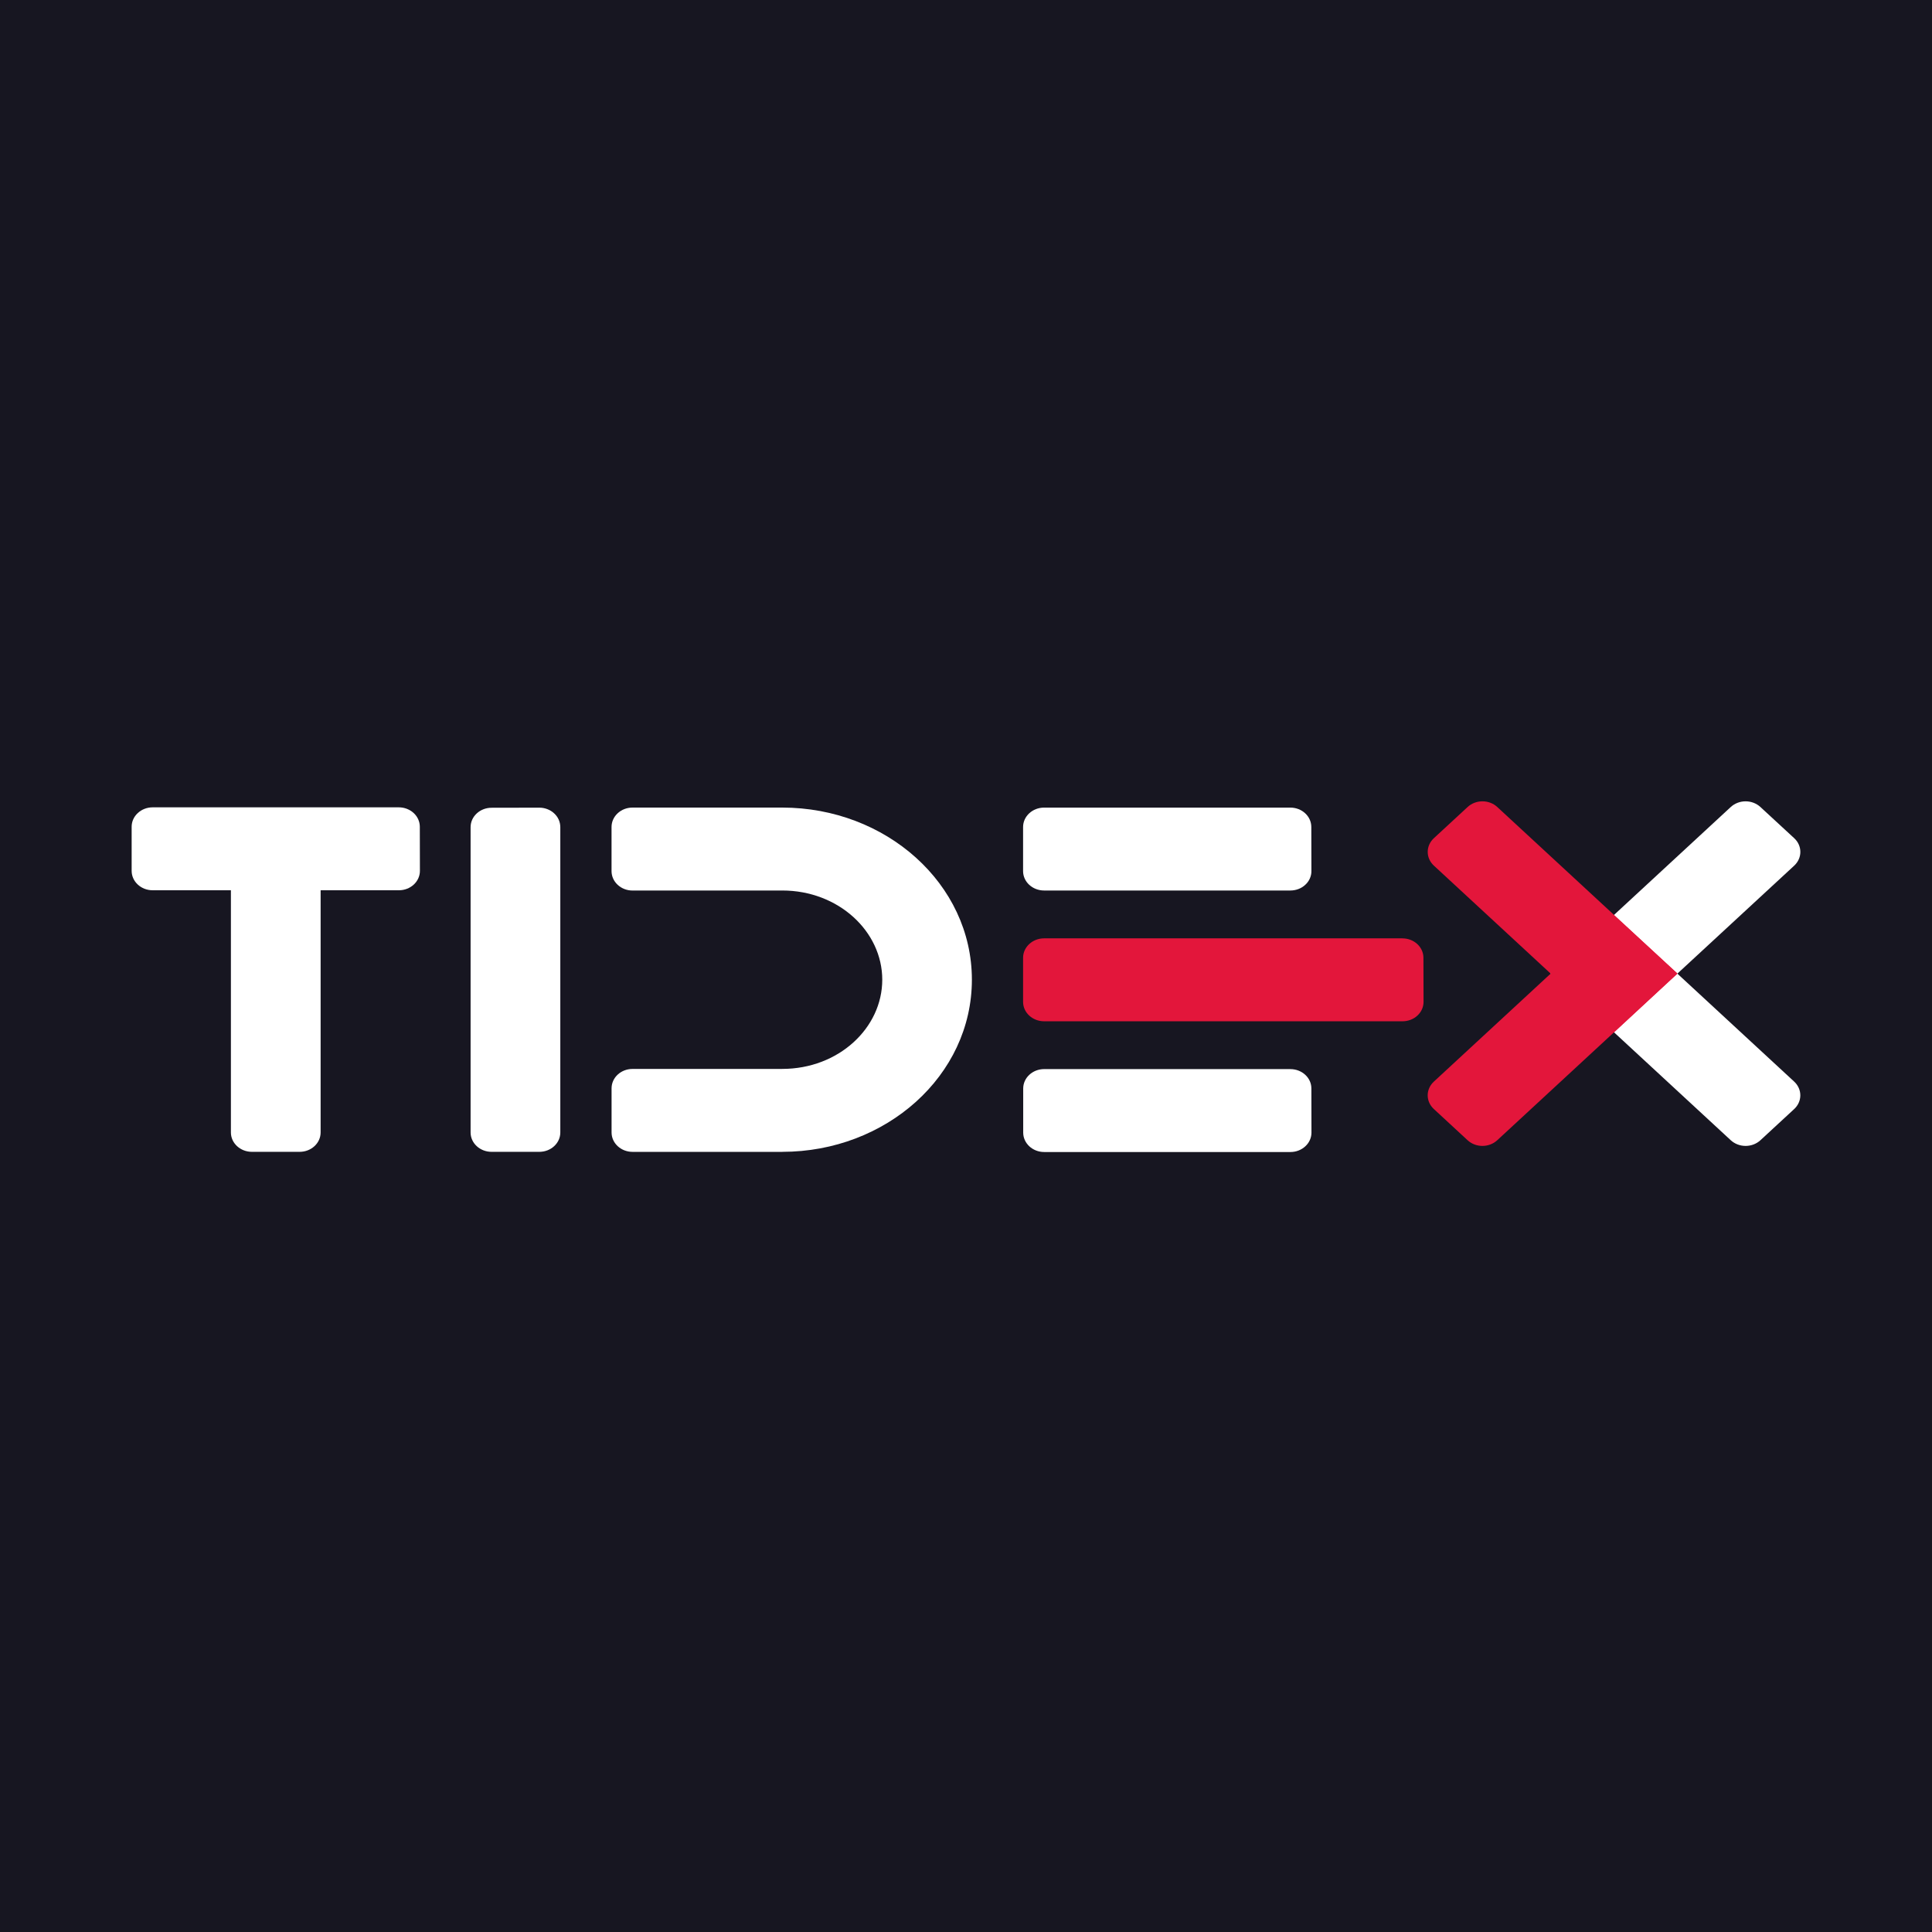
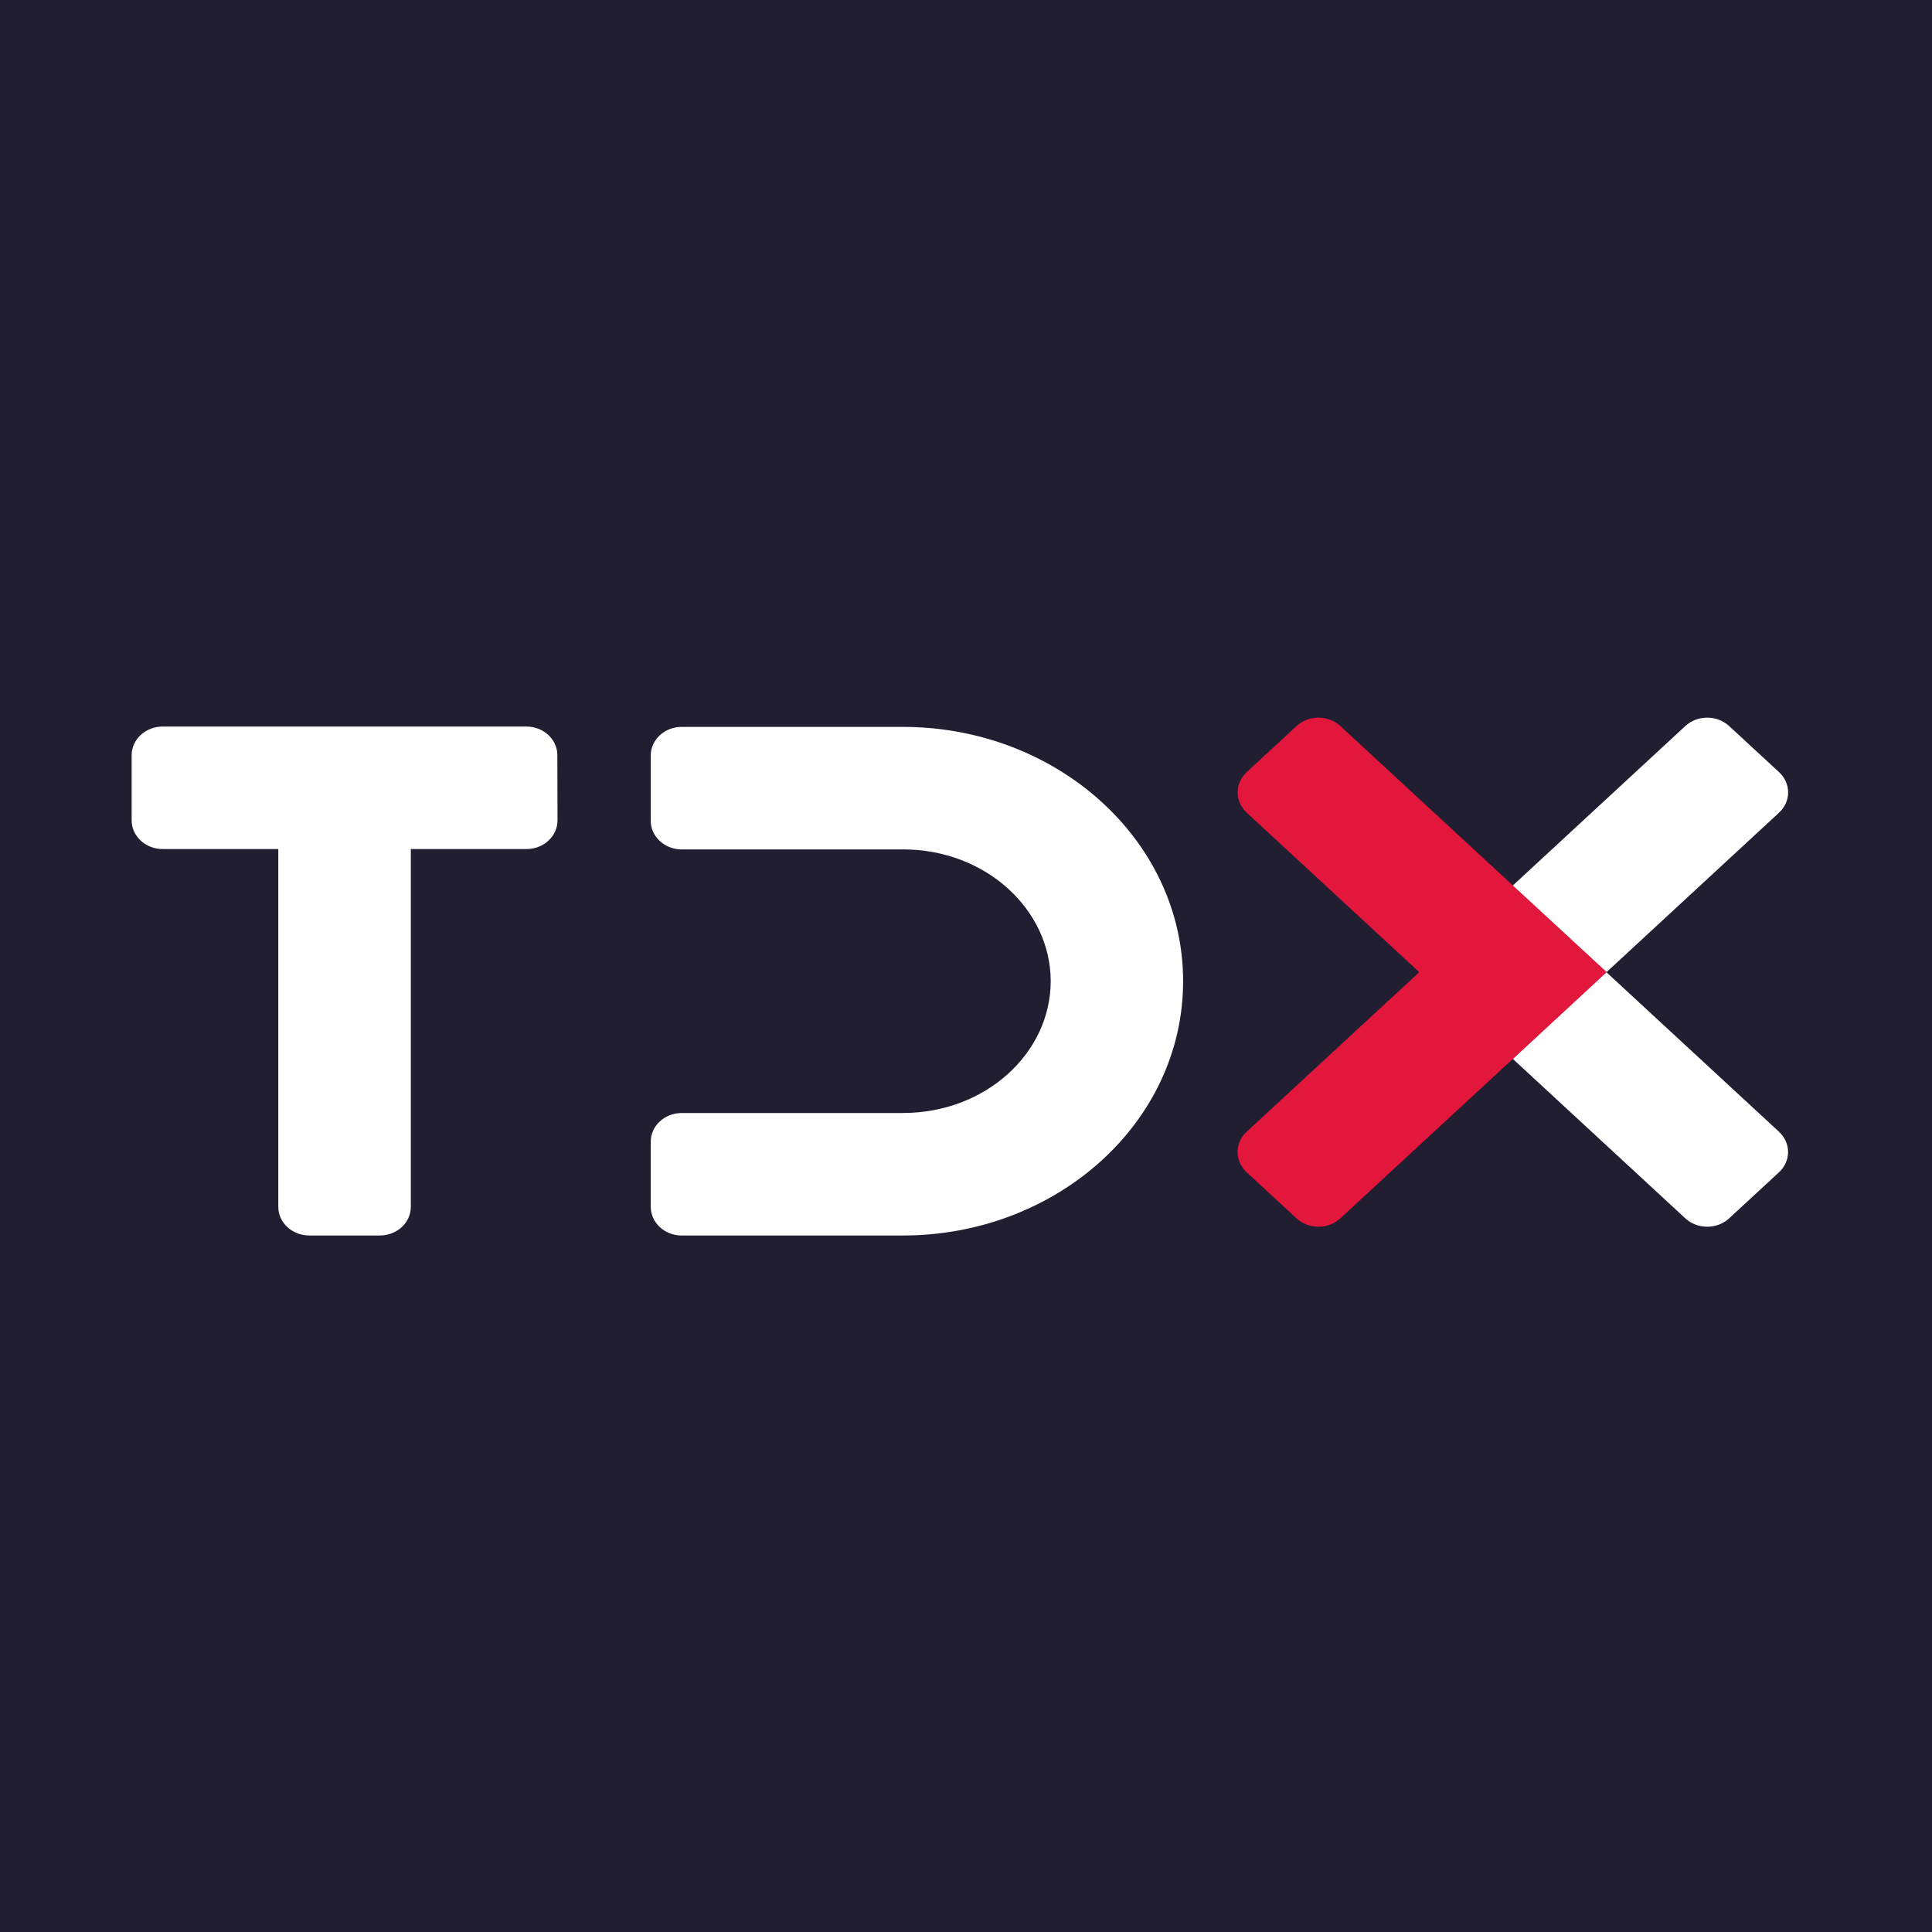
<svg xmlns="http://www.w3.org/2000/svg" viewBox="0 0 64 64" fill="none">
-   <rect width="64" height="64" fill="#171621" />
-   <path d="M53.469 30.315L51.364 32.253L57.334 37.772C57.465 37.892 57.641 37.96 57.825 37.96C58.009 37.96 58.186 37.892 58.316 37.772L59.435 36.738C59.565 36.618 59.638 36.454 59.638 36.284C59.638 36.114 59.565 35.951 59.435 35.83L53.469 30.315H53.469Z" fill="white" />
-   <path fill-rule="evenodd" clip-rule="evenodd" d="M25.913 29.499C27.776 29.499 29.226 30.855 29.226 32.454C29.226 34.054 27.779 35.409 25.913 35.409V35.41H20.953C20.569 35.41 20.259 35.697 20.259 36.053V37.514C20.259 37.868 20.569 38.157 20.953 38.157H25.914V38.156C29.35 38.156 32.195 35.634 32.195 32.454C32.195 29.274 29.346 26.752 25.913 26.752H20.952C20.569 26.752 20.258 27.04 20.258 27.395V28.856C20.258 29.211 20.569 29.5 20.952 29.5H25.913V29.499Z" fill="white" />
-   <path d="M51.368 32.248L53.465 34.194L59.436 28.675C59.566 28.554 59.639 28.391 59.639 28.221C59.639 28.051 59.566 27.887 59.436 27.767L58.316 26.733C58.186 26.613 58.009 26.545 57.825 26.545C57.641 26.545 57.464 26.613 57.334 26.733L51.368 32.248ZM15.589 27.401C15.589 27.046 15.899 26.759 16.282 26.758L17.863 26.755C17.954 26.754 18.045 26.771 18.129 26.803C18.214 26.835 18.291 26.882 18.355 26.942C18.42 27.001 18.472 27.072 18.507 27.15C18.542 27.228 18.56 27.312 18.561 27.396V37.514C18.561 37.869 18.25 38.156 17.866 38.156H16.284C15.9 38.156 15.589 37.869 15.589 37.514L15.589 27.401ZM42.746 35.416C43.13 35.416 43.441 35.702 43.441 36.056L43.444 37.519C43.444 37.689 43.371 37.853 43.24 37.973C43.11 38.094 42.933 38.162 42.749 38.162H34.59C34.206 38.162 33.895 37.874 33.895 37.519V36.058C33.895 35.703 34.206 35.415 34.59 35.415H42.746V35.416Z" fill="white" />
-   <path d="M46.458 31.085C46.841 31.085 47.152 31.371 47.153 31.726L47.157 33.186C47.157 33.271 47.139 33.355 47.105 33.433C47.07 33.511 47.019 33.582 46.954 33.642C46.89 33.702 46.813 33.749 46.728 33.782C46.644 33.814 46.554 33.831 46.462 33.831H34.587C34.203 33.831 33.891 33.544 33.891 33.188V31.727C33.891 31.373 34.203 31.084 34.587 31.084H46.458V31.085Z" fill="#E3163B" />
-   <path fill-rule="evenodd" clip-rule="evenodd" d="M13.907 27.385C13.906 27.215 13.833 27.052 13.703 26.932C13.572 26.812 13.396 26.744 13.212 26.744H5.056C4.872 26.744 4.695 26.812 4.565 26.933C4.434 27.053 4.361 27.216 4.361 27.387V28.848C4.361 29.203 4.672 29.491 5.056 29.491H7.649V37.514C7.649 37.869 7.961 38.156 8.345 38.156H9.926C10.309 38.156 10.621 37.869 10.621 37.514V29.491H13.215C13.599 29.491 13.911 29.203 13.91 28.847L13.907 27.385V27.385Z" fill="white" />
-   <path d="M42.745 26.753C43.128 26.753 43.438 27.04 43.439 27.394L43.442 28.855C43.443 28.94 43.425 29.023 43.39 29.102C43.355 29.18 43.304 29.251 43.239 29.31C43.175 29.37 43.098 29.418 43.013 29.45C42.929 29.482 42.839 29.499 42.747 29.499H34.587C34.203 29.499 33.891 29.212 33.891 28.857V27.396C33.891 27.041 34.203 26.753 34.587 26.753H42.745V26.753Z" fill="white" />
-   <path d="M53.463 30.315L55.568 32.253L49.598 37.772C49.468 37.892 49.291 37.96 49.107 37.96C48.923 37.96 48.746 37.892 48.616 37.772L47.498 36.738C47.367 36.618 47.294 36.454 47.294 36.284C47.294 36.114 47.367 35.951 47.498 35.83L53.463 30.315Z" fill="#E3163B" />
-   <path d="M55.565 32.248L53.468 34.194L47.498 28.674C47.368 28.554 47.295 28.391 47.295 28.221C47.295 28.05 47.368 27.887 47.498 27.767L48.617 26.733C48.748 26.612 48.924 26.545 49.108 26.545C49.292 26.545 49.469 26.612 49.599 26.733L55.565 32.248Z" fill="#E3163B" />
+   <rect width="64" height="64" fill="#211E32" />
+   <path fill-rule="evenodd" clip-rule="evenodd" d="M29.911 28.137C32.664 28.137 34.806 30.141 34.806 32.504C34.806 34.866 32.668 36.869 29.911 36.869V36.87H22.583C22.016 36.87 21.557 37.295 21.557 37.819V39.978C21.557 40.502 22.016 40.928 22.583 40.928H29.912V40.927C34.988 40.927 39.192 37.2 39.192 32.504C39.192 27.805 34.982 24.079 29.911 24.079H22.582C22.015 24.079 21.556 24.505 21.556 25.029V27.188C21.556 27.712 22.015 28.138 22.582 28.138H29.911V28.137Z" fill="white" />
+   <path fill-rule="evenodd" clip-rule="evenodd" d="M18.463 25.014C18.463 24.763 18.354 24.522 18.162 24.345C17.97 24.167 17.709 24.068 17.437 24.067H5.388C5.116 24.068 4.855 24.168 4.662 24.346C4.469 24.524 4.361 24.765 4.361 25.017V27.175C4.361 27.7 4.821 28.126 5.388 28.126H9.219V39.979C9.219 40.503 9.679 40.927 10.246 40.927H12.582C13.149 40.927 13.609 40.503 13.609 39.979V28.126H17.442C18.009 28.126 18.47 27.699 18.468 27.174L18.463 25.014V25.014Z" fill="white" />
+   <path d="M50.119 29.344L47.008 32.206L55.829 40.36C56.021 40.538 56.282 40.637 56.554 40.637C56.826 40.637 57.087 40.538 57.279 40.36L58.932 38.832C59.124 38.654 59.232 38.413 59.232 38.162C59.232 37.91 59.124 37.669 58.932 37.491L50.118 29.344H50.119Z" fill="white" />
+   <path d="M47.015 32.199L50.113 35.074L58.934 26.92C59.126 26.742 59.234 26.501 59.234 26.25C59.234 25.998 59.126 25.757 58.934 25.579L57.28 24.051C57.087 23.873 56.826 23.773 56.554 23.773C56.282 23.773 56.021 23.873 55.828 24.051L47.015 32.199Z" fill="white" />
+   <path d="M50.11 29.344L53.22 32.206L44.4 40.36C44.208 40.538 43.947 40.637 43.675 40.637C43.403 40.637 43.142 40.538 42.949 40.36L41.297 38.832C41.104 38.654 40.996 38.413 40.996 38.162C40.996 37.91 41.104 37.669 41.297 37.491L50.11 29.344Z" fill="#E3163B" />
+   <path d="M53.215 32.198L50.118 35.073L41.298 26.92C41.106 26.742 40.998 26.5 40.998 26.249C40.998 25.998 41.106 25.756 41.298 25.578L42.95 24.051C43.143 23.873 43.404 23.773 43.676 23.773C43.948 23.773 44.209 23.873 44.401 24.051L53.215 32.198Z" fill="#E3163B" />
</svg>
